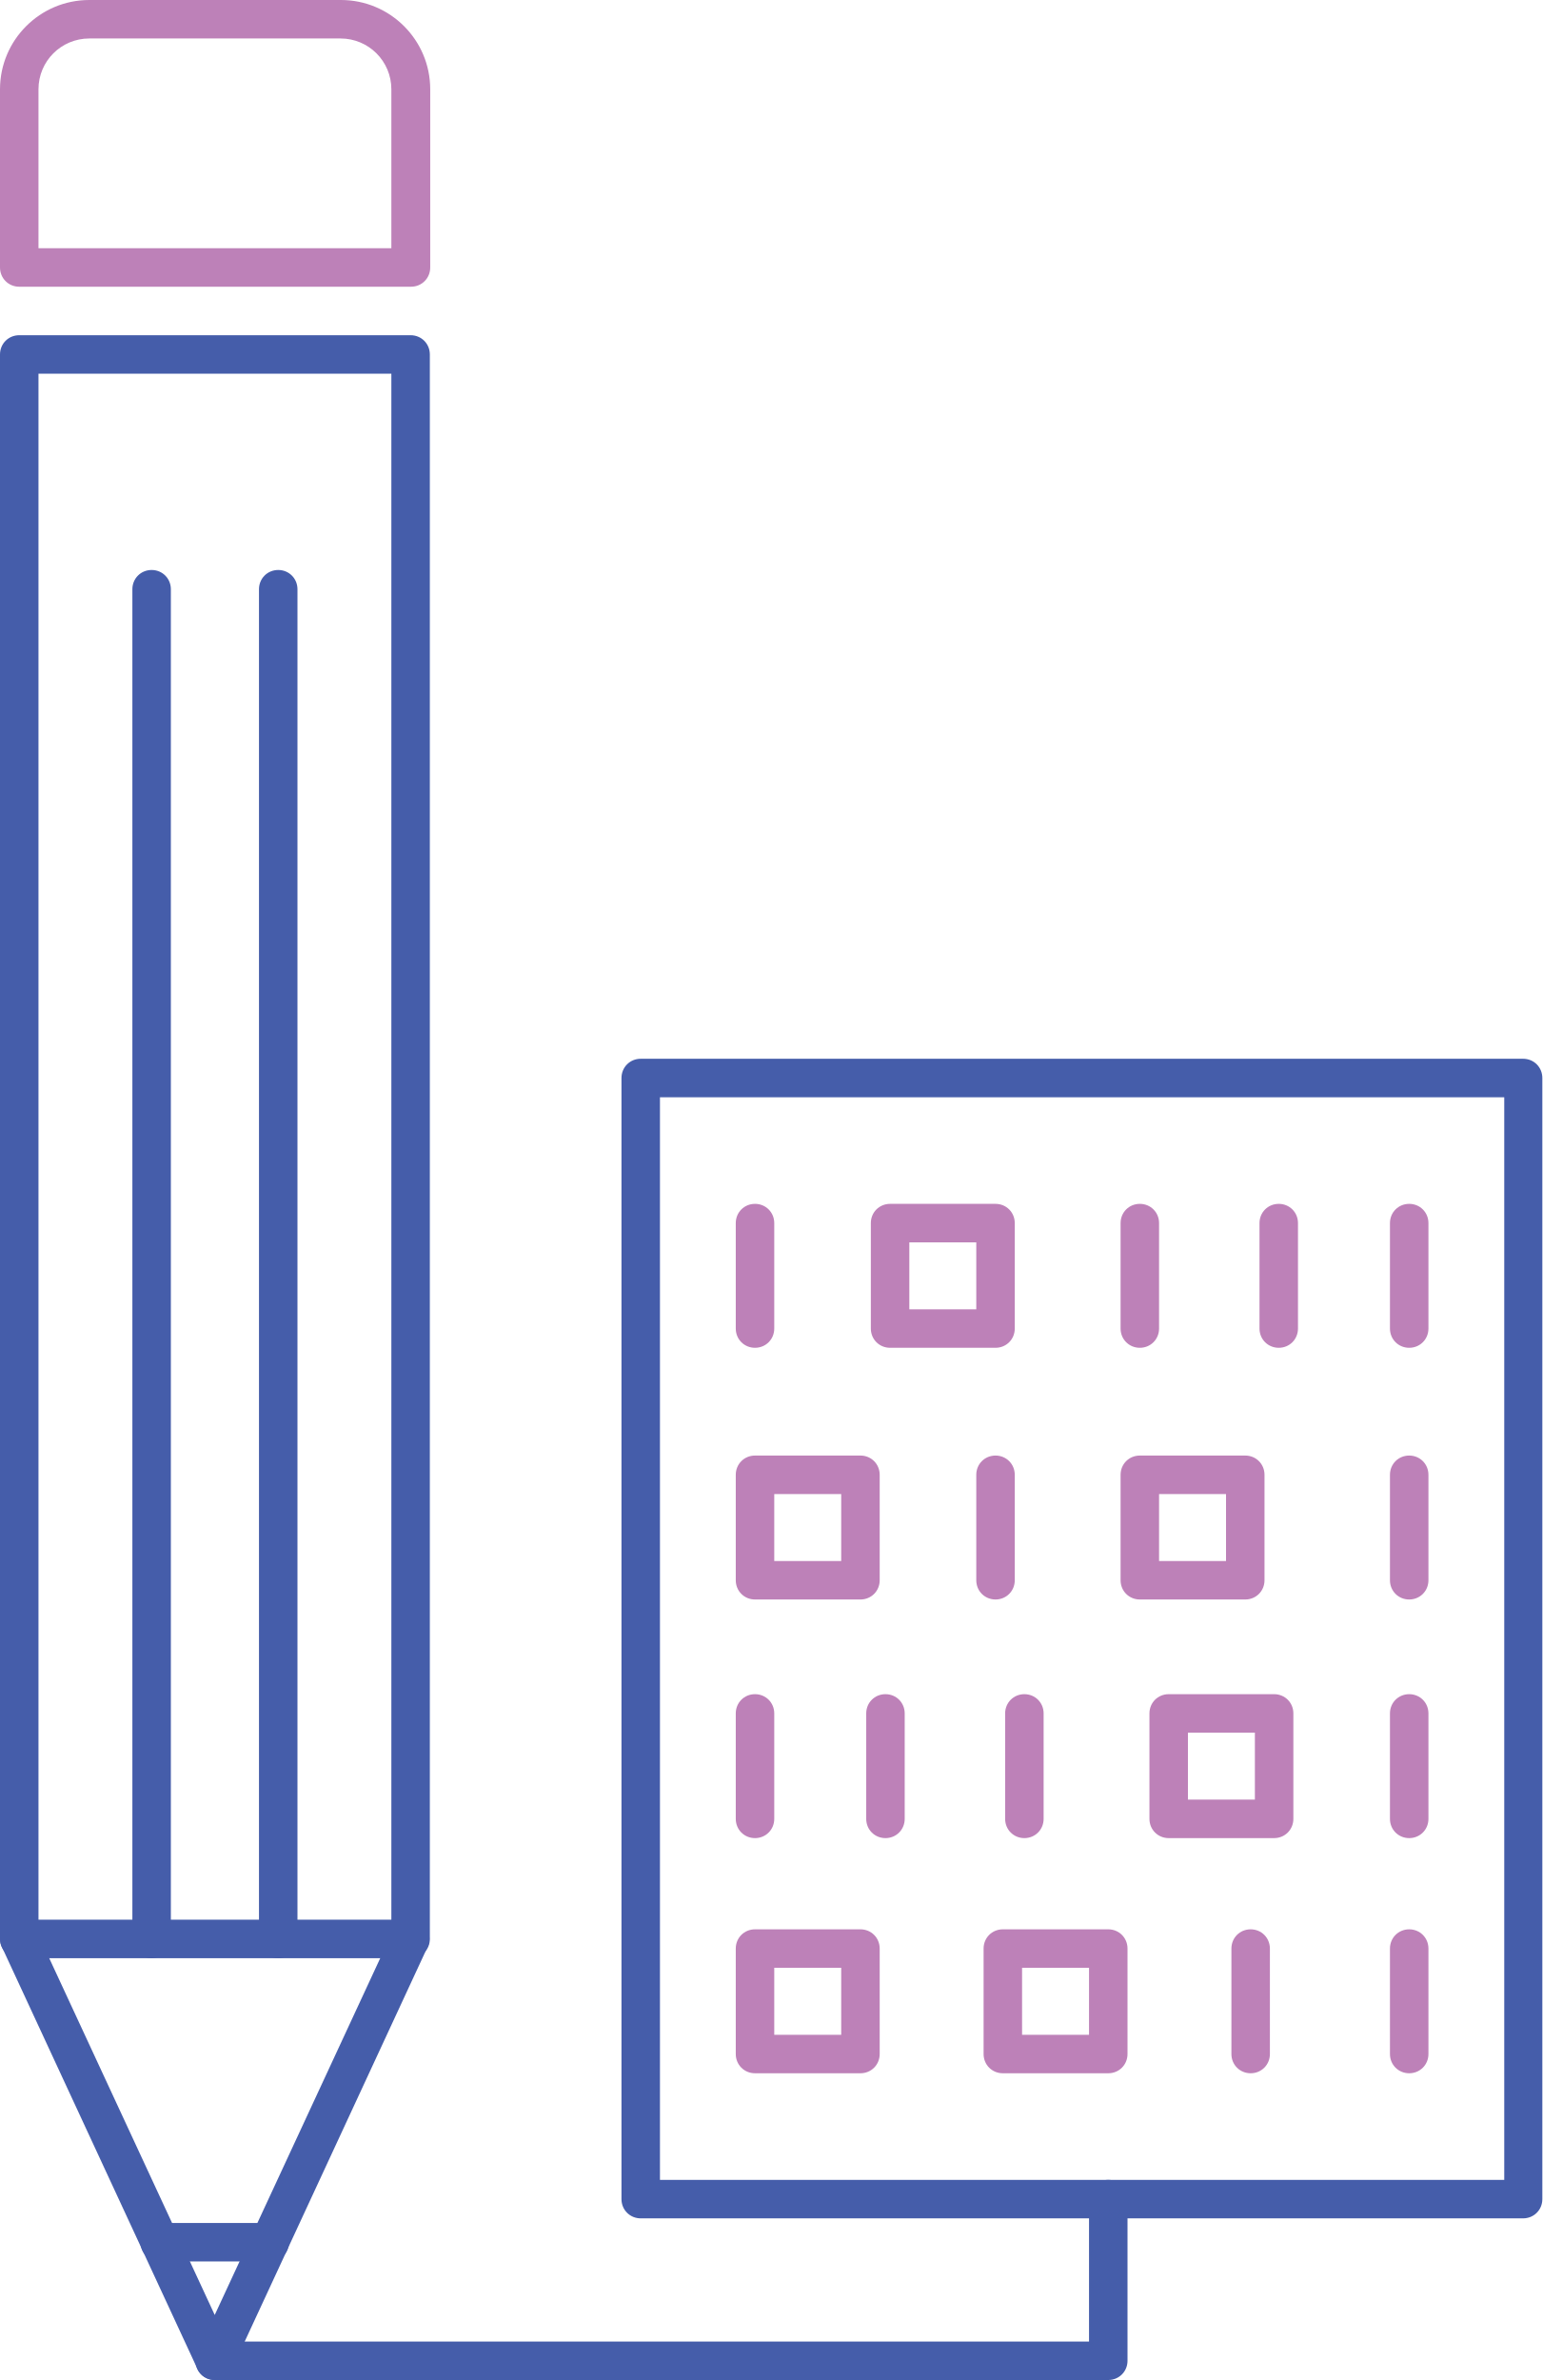
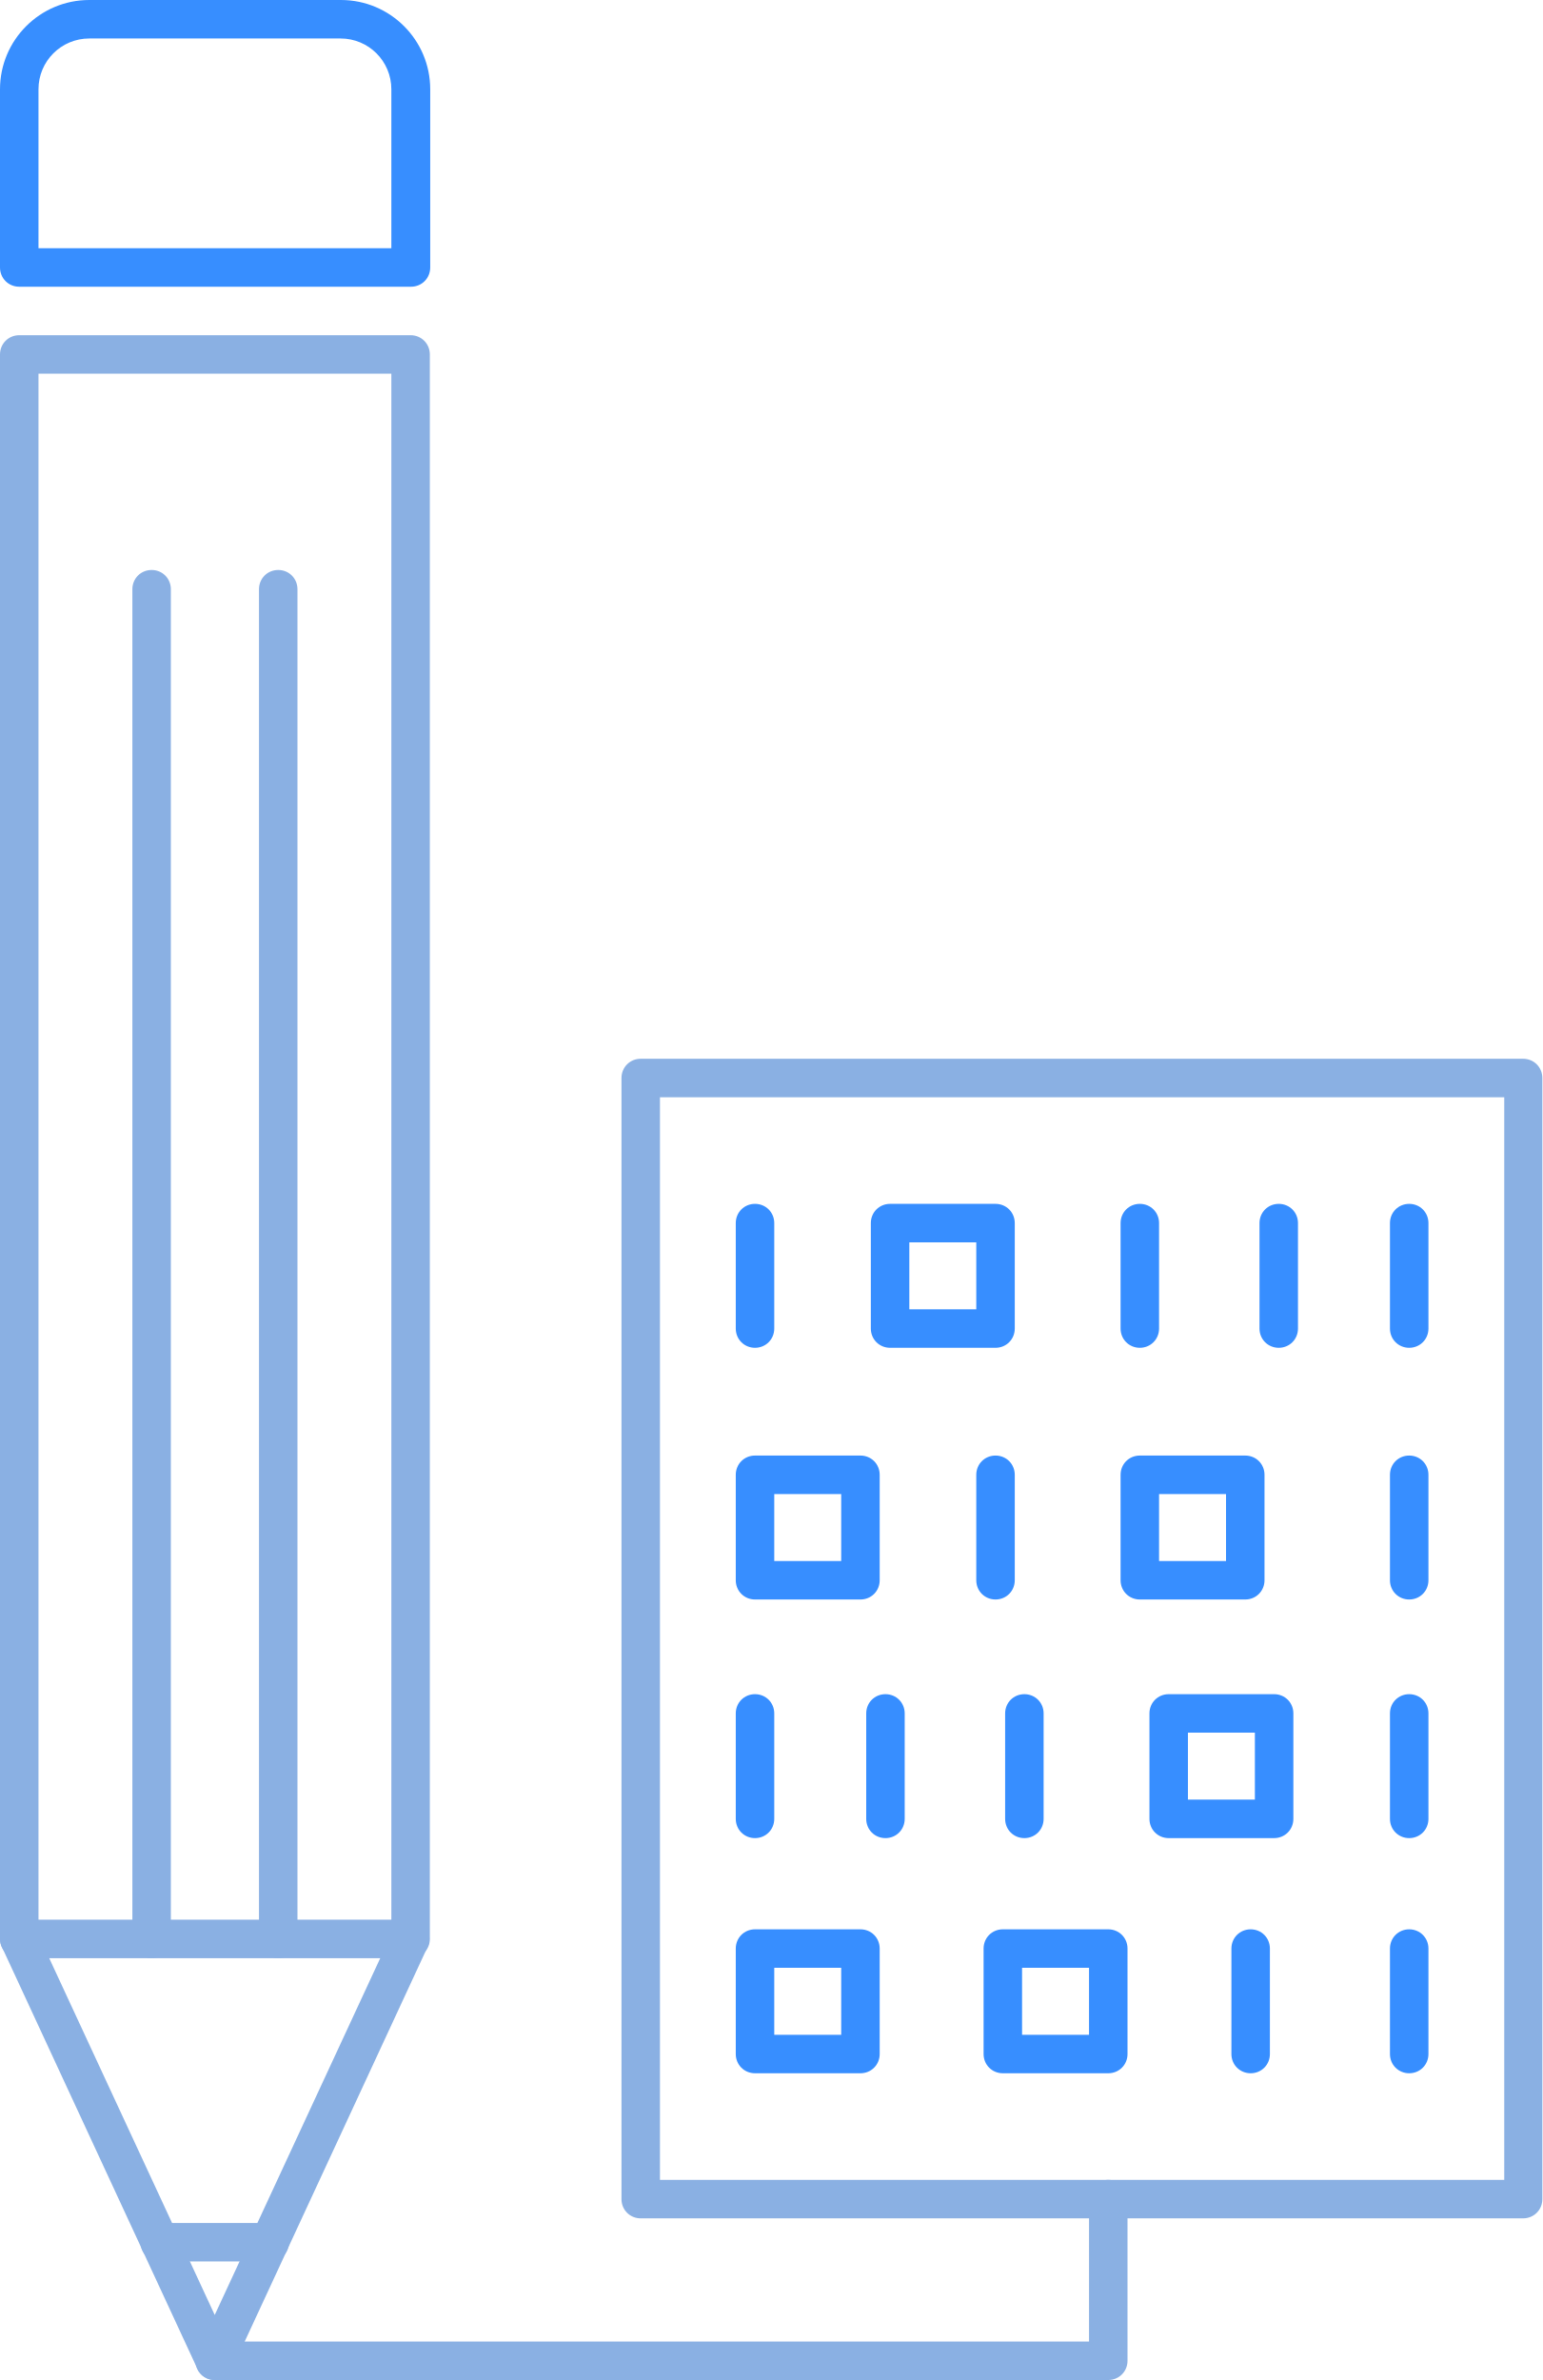
<svg xmlns="http://www.w3.org/2000/svg" id="uuid-e39ce4b6-06f6-4563-b8af-2b298a0a0961" viewBox="0 0 40.09 61.84">
  <defs>
-     <style>.uuid-b3c95da5-c1b3-4c78-93c5-16e42a56e411{fill:#bd81b8;}.uuid-635229c2-d10f-4181-b613-b4878374885d{fill:#455daa;}</style>
+     <style>.uuid-b3c95da5-c1b3-4c78-93c5-16e42a56e411{fill:#378eff;}.uuid-635229c2-d10f-4181-b613-b4878374885d{fill:#8ab0e3;}</style>
  </defs>
  <g>
    <path class="uuid-635229c2-d10f-4181-b613-b4878374885d" d="M10.67,50.88H.5C.22,50.88,0,50.66,0,50.38V9.21c0-.28,.22-.5,.5-.5H10.67c.28,0,.5,.22,.5,.5V50.38c0,.28-.22,.5-.5,.5Zm-9.67-1H10.17V9.71H1V49.88Z" />
    <path class="uuid-b3c95da5-c1b3-4c78-93c5-16e42a56e411" d="M10.67,7.45H.5C.22,7.45,0,7.23,0,6.95V2.32C0,1.04,1.04,0,2.32,0h6.54c1.28,0,2.32,1.04,2.32,2.32V6.95c0,.28-.22,.5-.5,.5ZM1,6.45H10.17V2.32c0-.73-.59-1.32-1.32-1.32H2.32c-.73,0-1.32,.59-1.32,1.32V6.45Z" />
    <path class="uuid-635229c2-d10f-4181-b613-b4878374885d" d="M5.58,61.84c-.19,0-.37-.11-.45-.29L.05,50.59c-.12-.25,0-.55,.24-.66,.25-.12,.55,0,.66,.24l4.63,9.98,4.63-9.98c.12-.25,.41-.36,.66-.24,.25,.12,.36,.41,.24,.66l-5.08,10.96c-.08,.18-.26,.29-.45,.29Z" />
    <path class="uuid-635229c2-d10f-4181-b613-b4878374885d" d="M7.01,58.76h-2.86c-.28,0-.5-.22-.5-.5s.22-.5,.5-.5h2.86c.28,0,.5,.22,.5,.5s-.22,.5-.5,.5Z" />
    <g>
      <path class="uuid-635229c2-d10f-4181-b613-b4878374885d" d="M7.23,50.88c-.28,0-.5-.22-.5-.5V15.31c0-.28,.22-.5,.5-.5s.5,.22,.5,.5V50.38c0,.28-.22,.5-.5,.5Z" />
      <path class="uuid-635229c2-d10f-4181-b613-b4878374885d" d="M3.94,50.88c-.28,0-.5-.22-.5-.5V15.31c0-.28,.22-.5,.5-.5s.5,.22,.5,.5V50.38c0,.28-.22,.5-.5,.5Z" />
    </g>
  </g>
  <g>
    <g>
      <path class="uuid-b3c95da5-c1b3-4c78-93c5-16e42a56e411" d="M19.62,35.02c-.28,0-.5-.22-.5-.5v-2.74c0-.28,.22-.5,.5-.5s.5,.22,.5,.5v2.74c0,.28-.22,.5-.5,.5Z" />
      <path class="uuid-b3c95da5-c1b3-4c78-93c5-16e42a56e411" d="M29.62,35.02c-.28,0-.5-.22-.5-.5v-2.74c0-.28,.22-.5,.5-.5s.5,.22,.5,.5v2.74c0,.28-.22,.5-.5,.5Z" />
      <path class="uuid-b3c95da5-c1b3-4c78-93c5-16e42a56e411" d="M25.87,41.56c-.28,0-.5-.22-.5-.5v-2.74c0-.28,.22-.5,.5-.5s.5,.22,.5,.5v2.74c0,.28-.22,.5-.5,.5Z" />
      <path class="uuid-b3c95da5-c1b3-4c78-93c5-16e42a56e411" d="M36.62,35.02c-.28,0-.5-.22-.5-.5v-2.74c0-.28,.22-.5,.5-.5s.5,.22,.5,.5v2.74c0,.28-.22,.5-.5,.5Z" />
      <path class="uuid-b3c95da5-c1b3-4c78-93c5-16e42a56e411" d="M33.23,35.02c-.28,0-.5-.22-.5-.5v-2.74c0-.28,.22-.5,.5-.5s.5,.22,.5,.5v2.74c0,.28-.22,.5-.5,.5Z" />
      <path class="uuid-b3c95da5-c1b3-4c78-93c5-16e42a56e411" d="M36.62,41.56c-.28,0-.5-.22-.5-.5v-2.74c0-.28,.22-.5,.5-.5s.5,.22,.5,.5v2.74c0,.28-.22,.5-.5,.5Z" />
      <path class="uuid-b3c95da5-c1b3-4c78-93c5-16e42a56e411" d="M25.87,35.02h-2.74c-.28,0-.5-.22-.5-.5v-2.74c0-.28,.22-.5,.5-.5h2.74c.28,0,.5,.22,.5,.5v2.74c0,.28-.22,.5-.5,.5Zm-2.24-1h1.74v-1.74h-1.74v1.74Z" />
      <path class="uuid-b3c95da5-c1b3-4c78-93c5-16e42a56e411" d="M36.62,47.76c-.28,0-.5-.22-.5-.5v-2.74c0-.28,.22-.5,.5-.5s.5,.22,.5,.5v2.74c0,.28-.22,.5-.5,.5Z" />
      <path class="uuid-b3c95da5-c1b3-4c78-93c5-16e42a56e411" d="M26.62,47.76c-.28,0-.5-.22-.5-.5v-2.74c0-.28,.22-.5,.5-.5s.5,.22,.5,.5v2.74c0,.28-.22,.5-.5,.5Z" />
      <path class="uuid-b3c95da5-c1b3-4c78-93c5-16e42a56e411" d="M32.5,53.87c-.28,0-.5-.22-.5-.5v-2.74c0-.28,.22-.5,.5-.5s.5,.22,.5,.5v2.74c0,.28-.22,.5-.5,.5Z" />
      <path class="uuid-b3c95da5-c1b3-4c78-93c5-16e42a56e411" d="M36.62,53.87c-.28,0-.5-.22-.5-.5v-2.74c0-.28,.22-.5,.5-.5s.5,.22,.5,.5v2.74c0,.28-.22,.5-.5,.5Z" />
      <path class="uuid-b3c95da5-c1b3-4c78-93c5-16e42a56e411" d="M19.62,47.76c-.28,0-.5-.22-.5-.5v-2.74c0-.28,.22-.5,.5-.5s.5,.22,.5,.5v2.74c0,.28-.22,.5-.5,.5Z" />
      <path class="uuid-b3c95da5-c1b3-4c78-93c5-16e42a56e411" d="M23.01,47.76c-.28,0-.5-.22-.5-.5v-2.74c0-.28,.22-.5,.5-.5s.5,.22,.5,.5v2.74c0,.28-.22,.5-.5,.5Z" />
      <path class="uuid-b3c95da5-c1b3-4c78-93c5-16e42a56e411" d="M33.11,47.76h-2.74c-.28,0-.5-.22-.5-.5v-2.74c0-.28,.22-.5,.5-.5h2.74c.28,0,.5,.22,.5,.5v2.74c0,.28-.22,.5-.5,.5Zm-2.24-1h1.74v-1.74h-1.74v1.74Z" />
      <path class="uuid-b3c95da5-c1b3-4c78-93c5-16e42a56e411" d="M22.36,53.87h-2.74c-.28,0-.5-.22-.5-.5v-2.74c0-.28,.22-.5,.5-.5h2.74c.28,0,.5,.22,.5,.5v2.74c0,.28-.22,.5-.5,.5Zm-2.24-1h1.74v-1.74h-1.74v1.74Z" />
      <path class="uuid-b3c95da5-c1b3-4c78-93c5-16e42a56e411" d="M28.8,53.87h-2.74c-.28,0-.5-.22-.5-.5v-2.74c0-.28,.22-.5,.5-.5h2.74c.28,0,.5,.22,.5,.5v2.74c0,.28-.22,.5-.5,.5Zm-2.24-1h1.74v-1.74h-1.74v1.74Z" />
      <path class="uuid-b3c95da5-c1b3-4c78-93c5-16e42a56e411" d="M22.36,41.56h-2.74c-.28,0-.5-.22-.5-.5v-2.74c0-.28,.22-.5,.5-.5h2.74c.28,0,.5,.22,.5,.5v2.74c0,.28-.22,.5-.5,.5Zm-2.24-1h1.74v-1.74h-1.74v1.74Z" />
      <path class="uuid-b3c95da5-c1b3-4c78-93c5-16e42a56e411" d="M32.36,41.56h-2.74c-.28,0-.5-.22-.5-.5v-2.74c0-.28,.22-.5,.5-.5h2.74c.28,0,.5,.22,.5,.5v2.74c0,.28-.22,.5-.5,.5Zm-2.24-1h1.74v-1.74h-1.74v1.74Z" />
    </g>
    <path class="uuid-635229c2-d10f-4181-b613-b4878374885d" d="M39.59,57.64H16.65c-.28,0-.5-.22-.5-.5V28.01c0-.28,.22-.5,.5-.5h22.93c.28,0,.5,.22,.5,.5v29.13c0,.28-.22,.5-.5,.5Zm-22.43-1h21.93V28.51H17.15v28.13Z" />
  </g>
  <path class="uuid-635229c2-d10f-4181-b613-b4878374885d" d="M28.8,61.84H5.58c-.28,0-.5-.22-.5-.5s.22-.5,.5-.5H28.3v-3.7c0-.28,.22-.5,.5-.5s.5,.22,.5,.5v4.2c0,.28-.22,.5-.5,.5Z" />
</svg>
